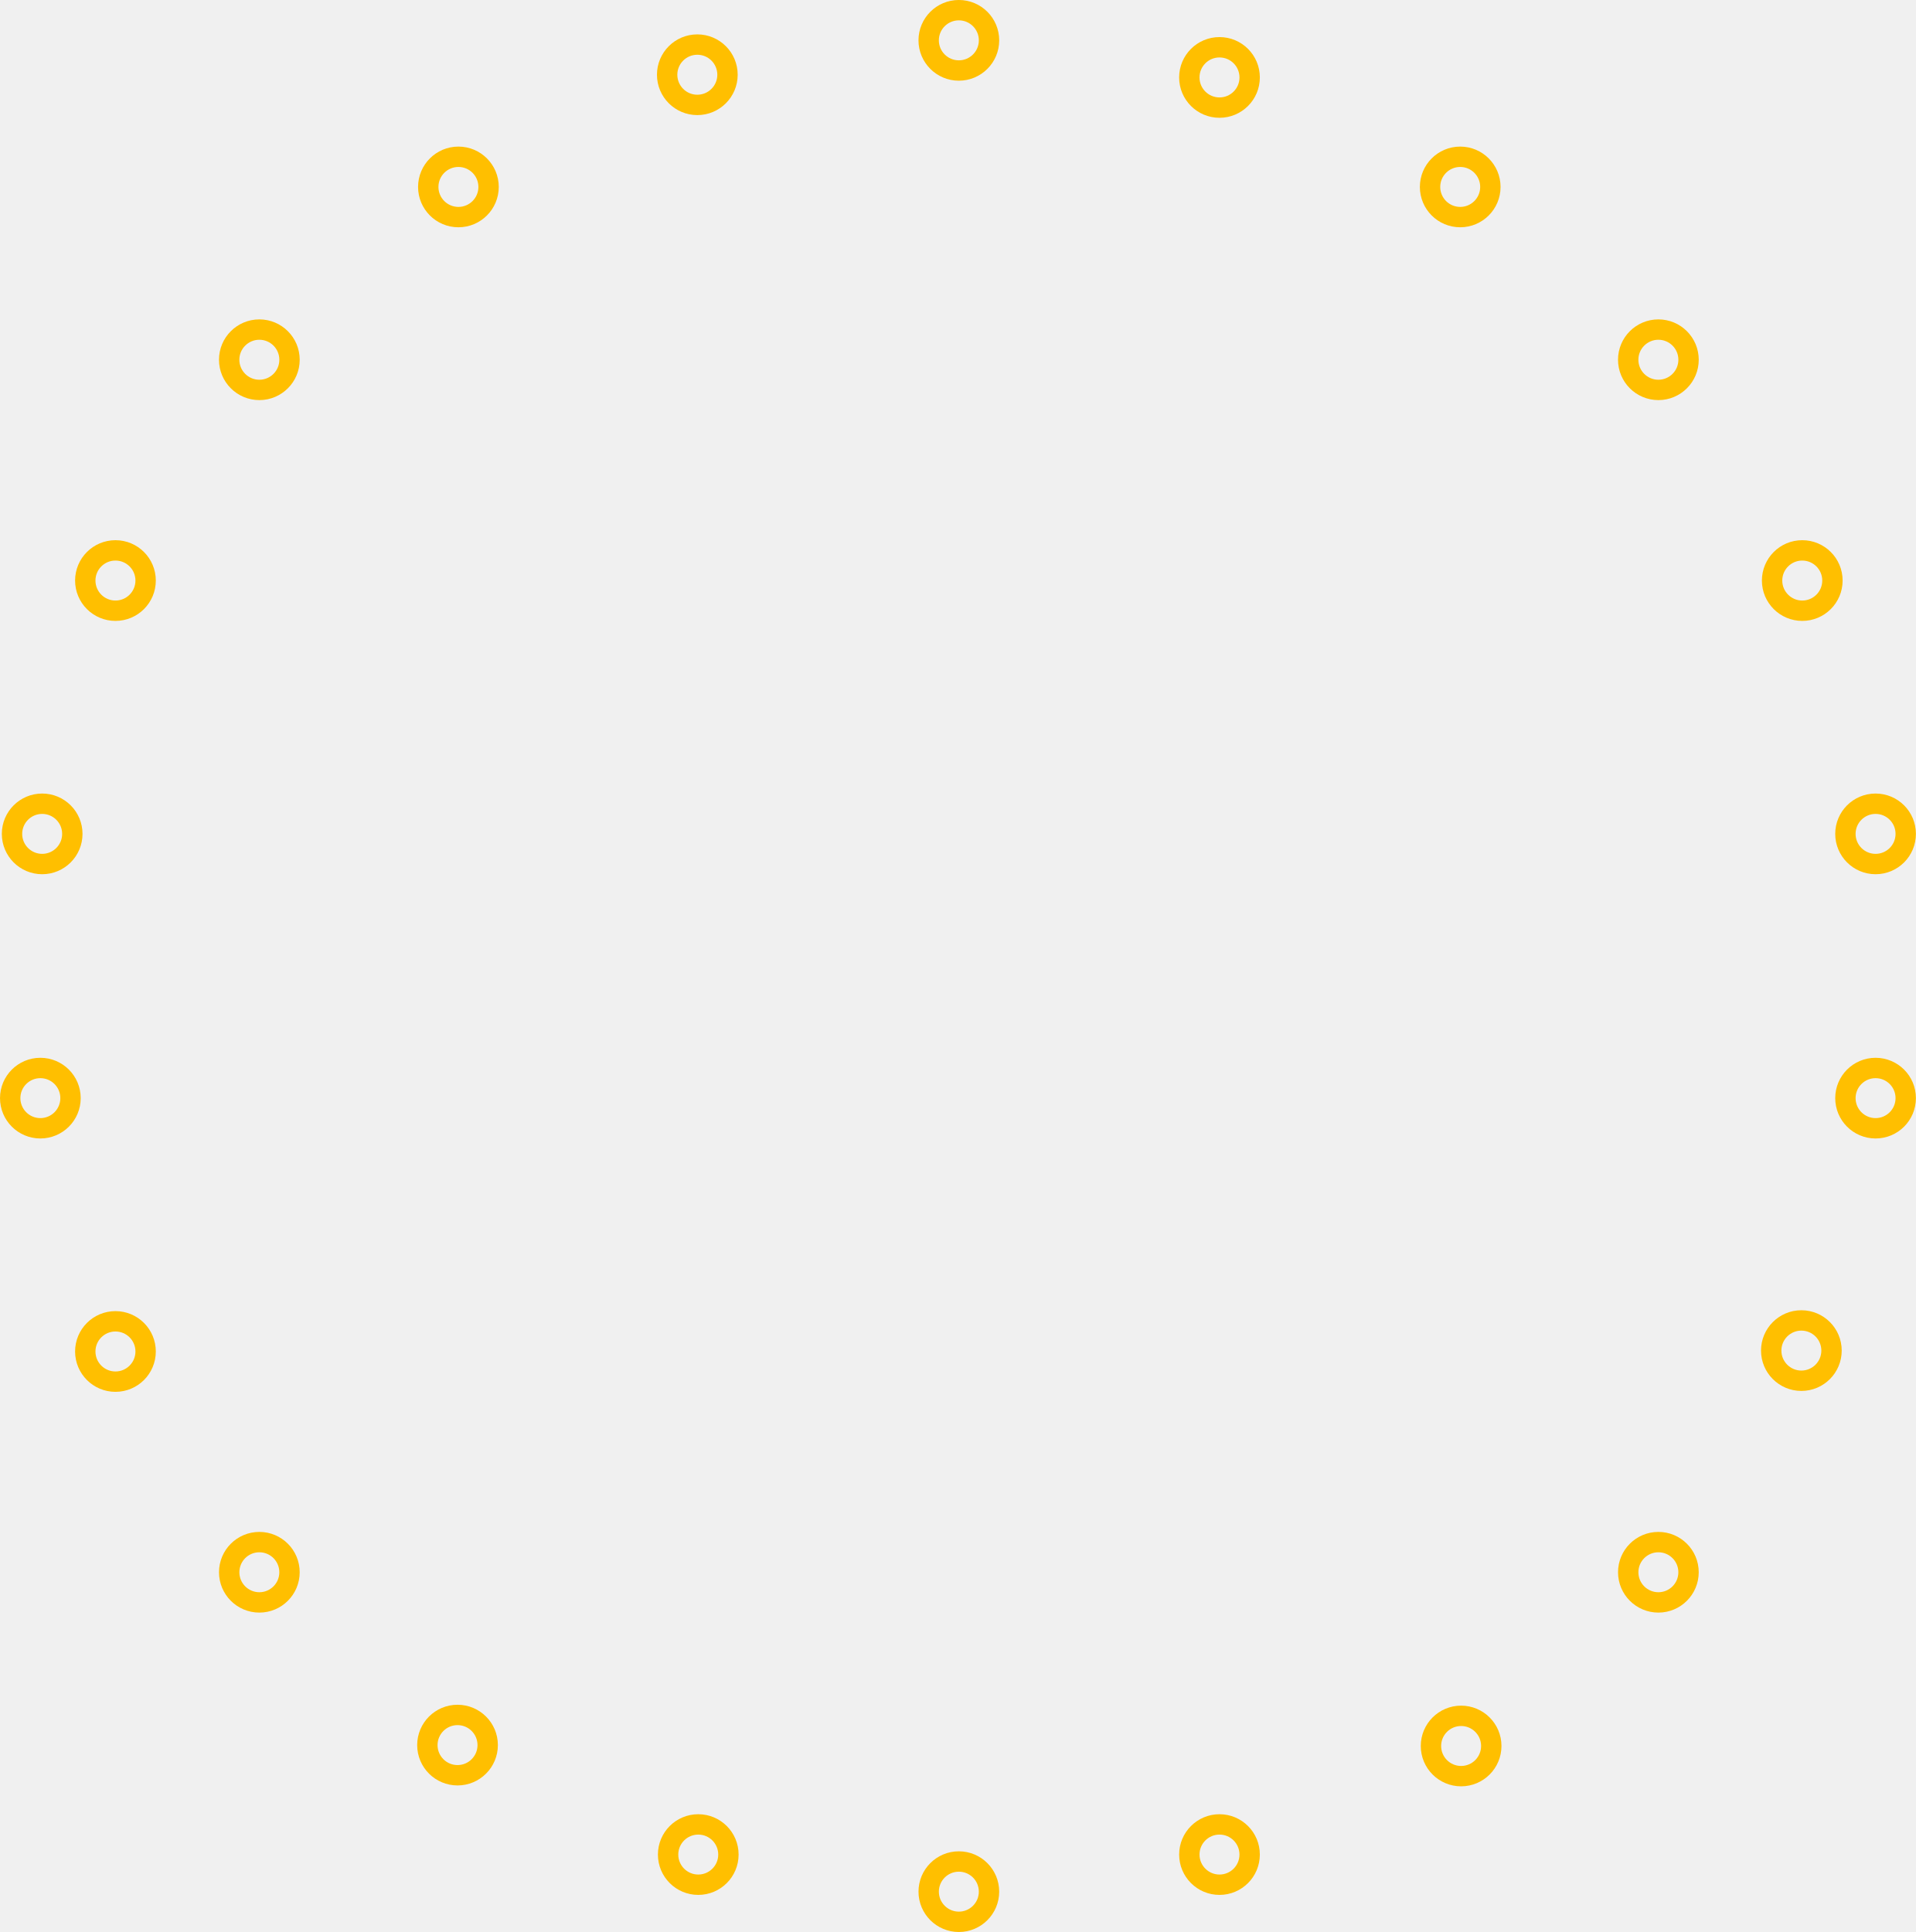
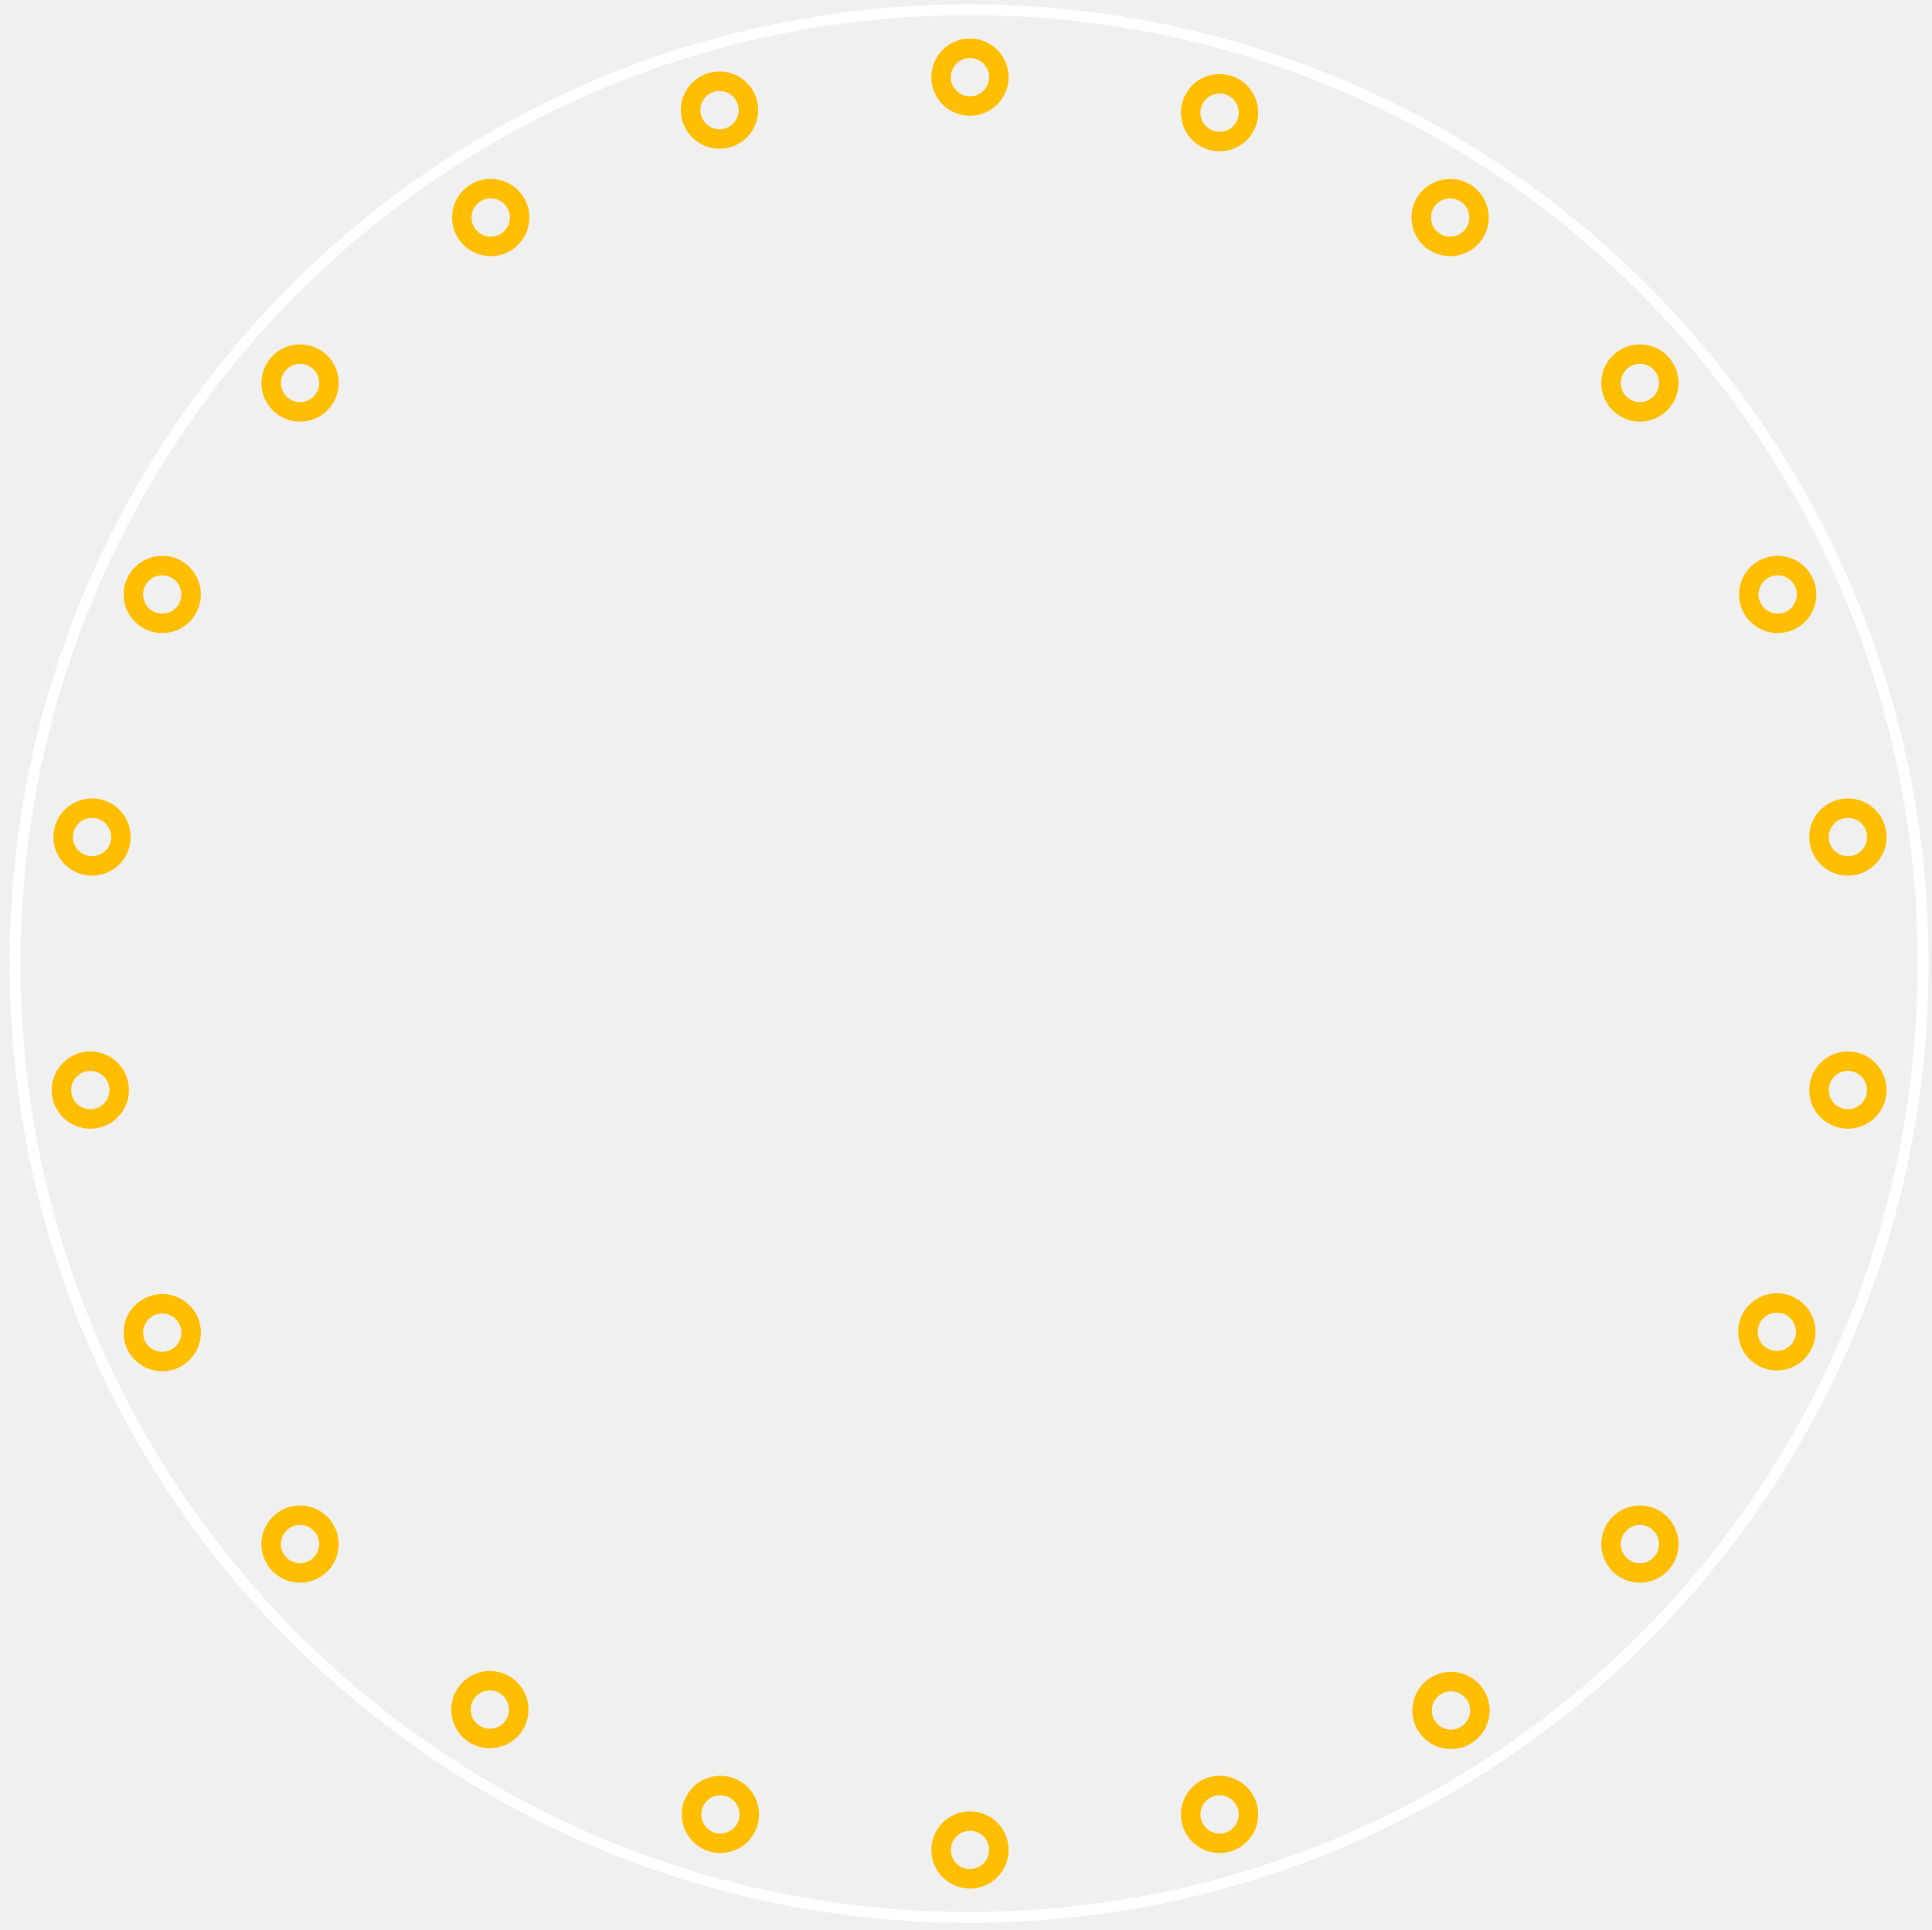
- <svg xmlns="http://www.w3.org/2000/svg" version="1.1" id="Ebene_1" width="1.763in" height="1.778in" viewBox="0 0 126.981 128.063">
-   <defs id="defs34" />
+ <svg xmlns="http://www.w3.org/2000/svg" version="1.1" id="Ebene_1" x="0px" y="0px" width="133.655px" height="133.508px" viewBox="0 0 133.655 133.508" enable-background="new 0 0 133.655 133.508" xml:space="preserve">
+   <g id="silkscreen">
+     <circle fill="none" stroke="#FFFFFF" stroke-width="0.75" stroke-miterlimit="10" cx="67.043" cy="66.674" r="66" />
+   </g>
  <g id="copper1">
    <g id="copper0">
-       <circle id="connector23pin" fill="none" stroke="#FFBF00" stroke-width="1.35" cx="124.307" cy="55.274" r="1.999" />
-       <circle id="connector24pin" fill="none" stroke="#FFBF00" stroke-width="1.35" cx="119.448" cy="38.482" r="2" />
-       <circle id="connector25pin" fill="none" stroke="#FFBF00" stroke-width="1.35" cx="109.912" cy="23.846" r="2" />
-       <circle id="connector26pin" fill="none" stroke="#FFBF00" stroke-width="1.35" cx="96.778" cy="12.391" r="1.999" />
-       <circle id="connector27pin" fill="none" stroke="#FFBF00" stroke-width="1.35" cx="80.824" cy="5.133" r="2" />
-       <circle id="connector7pin" fill="none" stroke="#FFBF00" stroke-width="1.35" cx="46.278" cy="122.93" r="1.999" />
-       <circle id="connector6pin" fill="none" stroke="#FFBF00" stroke-width="1.35" cx="63.549" cy="125.389" r="1.999" />
-       <circle id="connector5pin" fill="none" stroke="#FFBF00" stroke-width="1.35" cx="80.824" cy="122.93" r="1.999" />
-       <circle id="connector4pin" fill="none" stroke="#FFBF00" stroke-width="1.35" cx="96.838" cy="115.733" r="1.999" />
-       <circle id="connector3pin" fill="none" stroke="#FFBF00" stroke-width="1.35" cx="109.912" cy="104.217" r="1.999" />
-       <circle id="connector2pin" fill="none" stroke="#FFBF00" stroke-width="1.35" cx="119.389" cy="89.524" r="1.999" />
-       <circle id="connector9pin" fill="none" stroke="#FFBF00" stroke-width="1.35" cx="17.188" cy="104.217" r="1.999" />
-       <circle id="connector10pin" fill="none" stroke="#FFBF00" stroke-width="1.35" cx="7.651" cy="89.583" r="2" />
-       <circle id="connector11pin" fill="none" stroke="#FFBF00" stroke-width="1.35" cx="7.651" cy="38.482" r="2" />
-       <circle id="connector12pin" fill="none" stroke="#FFBF00" stroke-width="1.35" cx="17.188" cy="23.846" r="2" />
-       <circle id="connector13pin" fill="none" stroke="#FFBF00" stroke-width="1.35" cx="30.382" cy="12.391" r="1.999" />
-       <circle id="connector14pin" fill="none" stroke="#FFBF00" stroke-width="1.35" cx="46.216" cy="4.954" r="2" />
-       <circle id="connector15pin" fill="none" stroke="#FFBF00" stroke-width="1.35" cx="63.549" cy="2.674" r="2" />
-       <circle id="connector8pin" fill="none" stroke="#FFBF00" stroke-width="1.35" cx="30.323" cy="115.674" r="1.999" />
-       <circle id="connector18pin" fill="none" stroke="#FFBF00" stroke-width="1.35" cx="2.674" cy="72.79" r="1.999" />
-       <circle id="connector1pin" fill="none" stroke="#FFBF00" stroke-width="1.35" cx="2.794" cy="55.274" r="1.999" />
-       <circle id="connector22pin" fill="none" stroke="#FFBF00" stroke-width="1.35" cx="124.307" cy="72.79" r="1.999" />
+       <circle id="connector23pin" fill="none" stroke="#FFBF00" stroke-width="1.35" cx="127.837" cy="57.92" r="1.999" />
+       <circle id="connector24pin" fill="none" stroke="#FFBF00" stroke-width="1.35" cx="122.98" cy="41.134" r="1.999" />
+       <circle id="connector25pin" fill="none" stroke="#FFBF00" stroke-width="1.35" cx="113.448" cy="26.503" r="1.999" />
+       <circle id="connector26pin" fill="none" stroke="#FFBF00" stroke-width="1.35" cx="100.319" cy="15.052" r="1.999" />
+       <circle id="connector27pin" fill="none" stroke="#FFBF00" stroke-width="1.35" cx="84.37" cy="7.797" r="1.999" />
+       <circle id="connector7pin" fill="none" stroke="#FFBF00" stroke-width="1.35" cx="49.837" cy="125.551" r="1.998" />
+       <circle id="connector6pin" fill="none" stroke="#FFBF00" stroke-width="1.35" cx="67.102" cy="128.009" r="1.998" />
+       <circle id="connector5pin" fill="none" stroke="#FFBF00" stroke-width="1.35" cx="84.37" cy="125.551" r="1.998" />
+       <circle id="connector4pin" fill="none" stroke="#FFBF00" stroke-width="1.35" cx="100.378" cy="118.357" r="1.998" />
+       <circle id="connector3pin" fill="none" stroke="#FFBF00" stroke-width="1.35" cx="113.448" cy="106.845" r="1.998" />
+       <circle id="connector2pin" fill="none" stroke="#FFBF00" stroke-width="1.35" cx="122.921" cy="92.157" r="1.999" />
+       <circle id="connector9pin" fill="none" stroke="#FFBF00" stroke-width="1.35" cx="20.758" cy="106.845" r="1.998" />
+       <circle id="connector10pin" fill="none" stroke="#FFBF00" stroke-width="1.35" cx="11.224" cy="92.216" r="1.999" />
+       <circle id="connector11pin" fill="none" stroke="#FFBF00" stroke-width="1.35" cx="11.224" cy="41.134" r="1.999" />
+       <circle id="connector12pin" fill="none" stroke="#FFBF00" stroke-width="1.35" cx="20.758" cy="26.503" r="1.999" />
+       <circle id="connector13pin" fill="none" stroke="#FFBF00" stroke-width="1.35" cx="33.947" cy="15.052" r="1.999" />
+       <circle id="connector14pin" fill="none" stroke="#FFBF00" stroke-width="1.35" cx="49.775" cy="7.618" r="1.999" />
+       <circle id="connector15pin" fill="none" stroke="#FFBF00" stroke-width="1.35" cx="67.102" cy="5.339" r="1.999" />
+       <circle id="connector8pin" fill="none" stroke="#FFBF00" stroke-width="1.35" cx="33.888" cy="118.298" r="1.999" />
+       <circle id="connector18pin" fill="none" stroke="#FFBF00" stroke-width="1.35" cx="6.249" cy="75.429" r="1.999" />
+       <circle id="connector1pin" fill="none" stroke="#FFBF00" stroke-width="1.35" cx="6.369" cy="57.92" r="1.999" />
+       <circle id="connector22pin" fill="none" stroke="#FFBF00" stroke-width="1.35" cx="127.837" cy="75.429" r="1.999" />
    </g>
  </g>
</svg>
